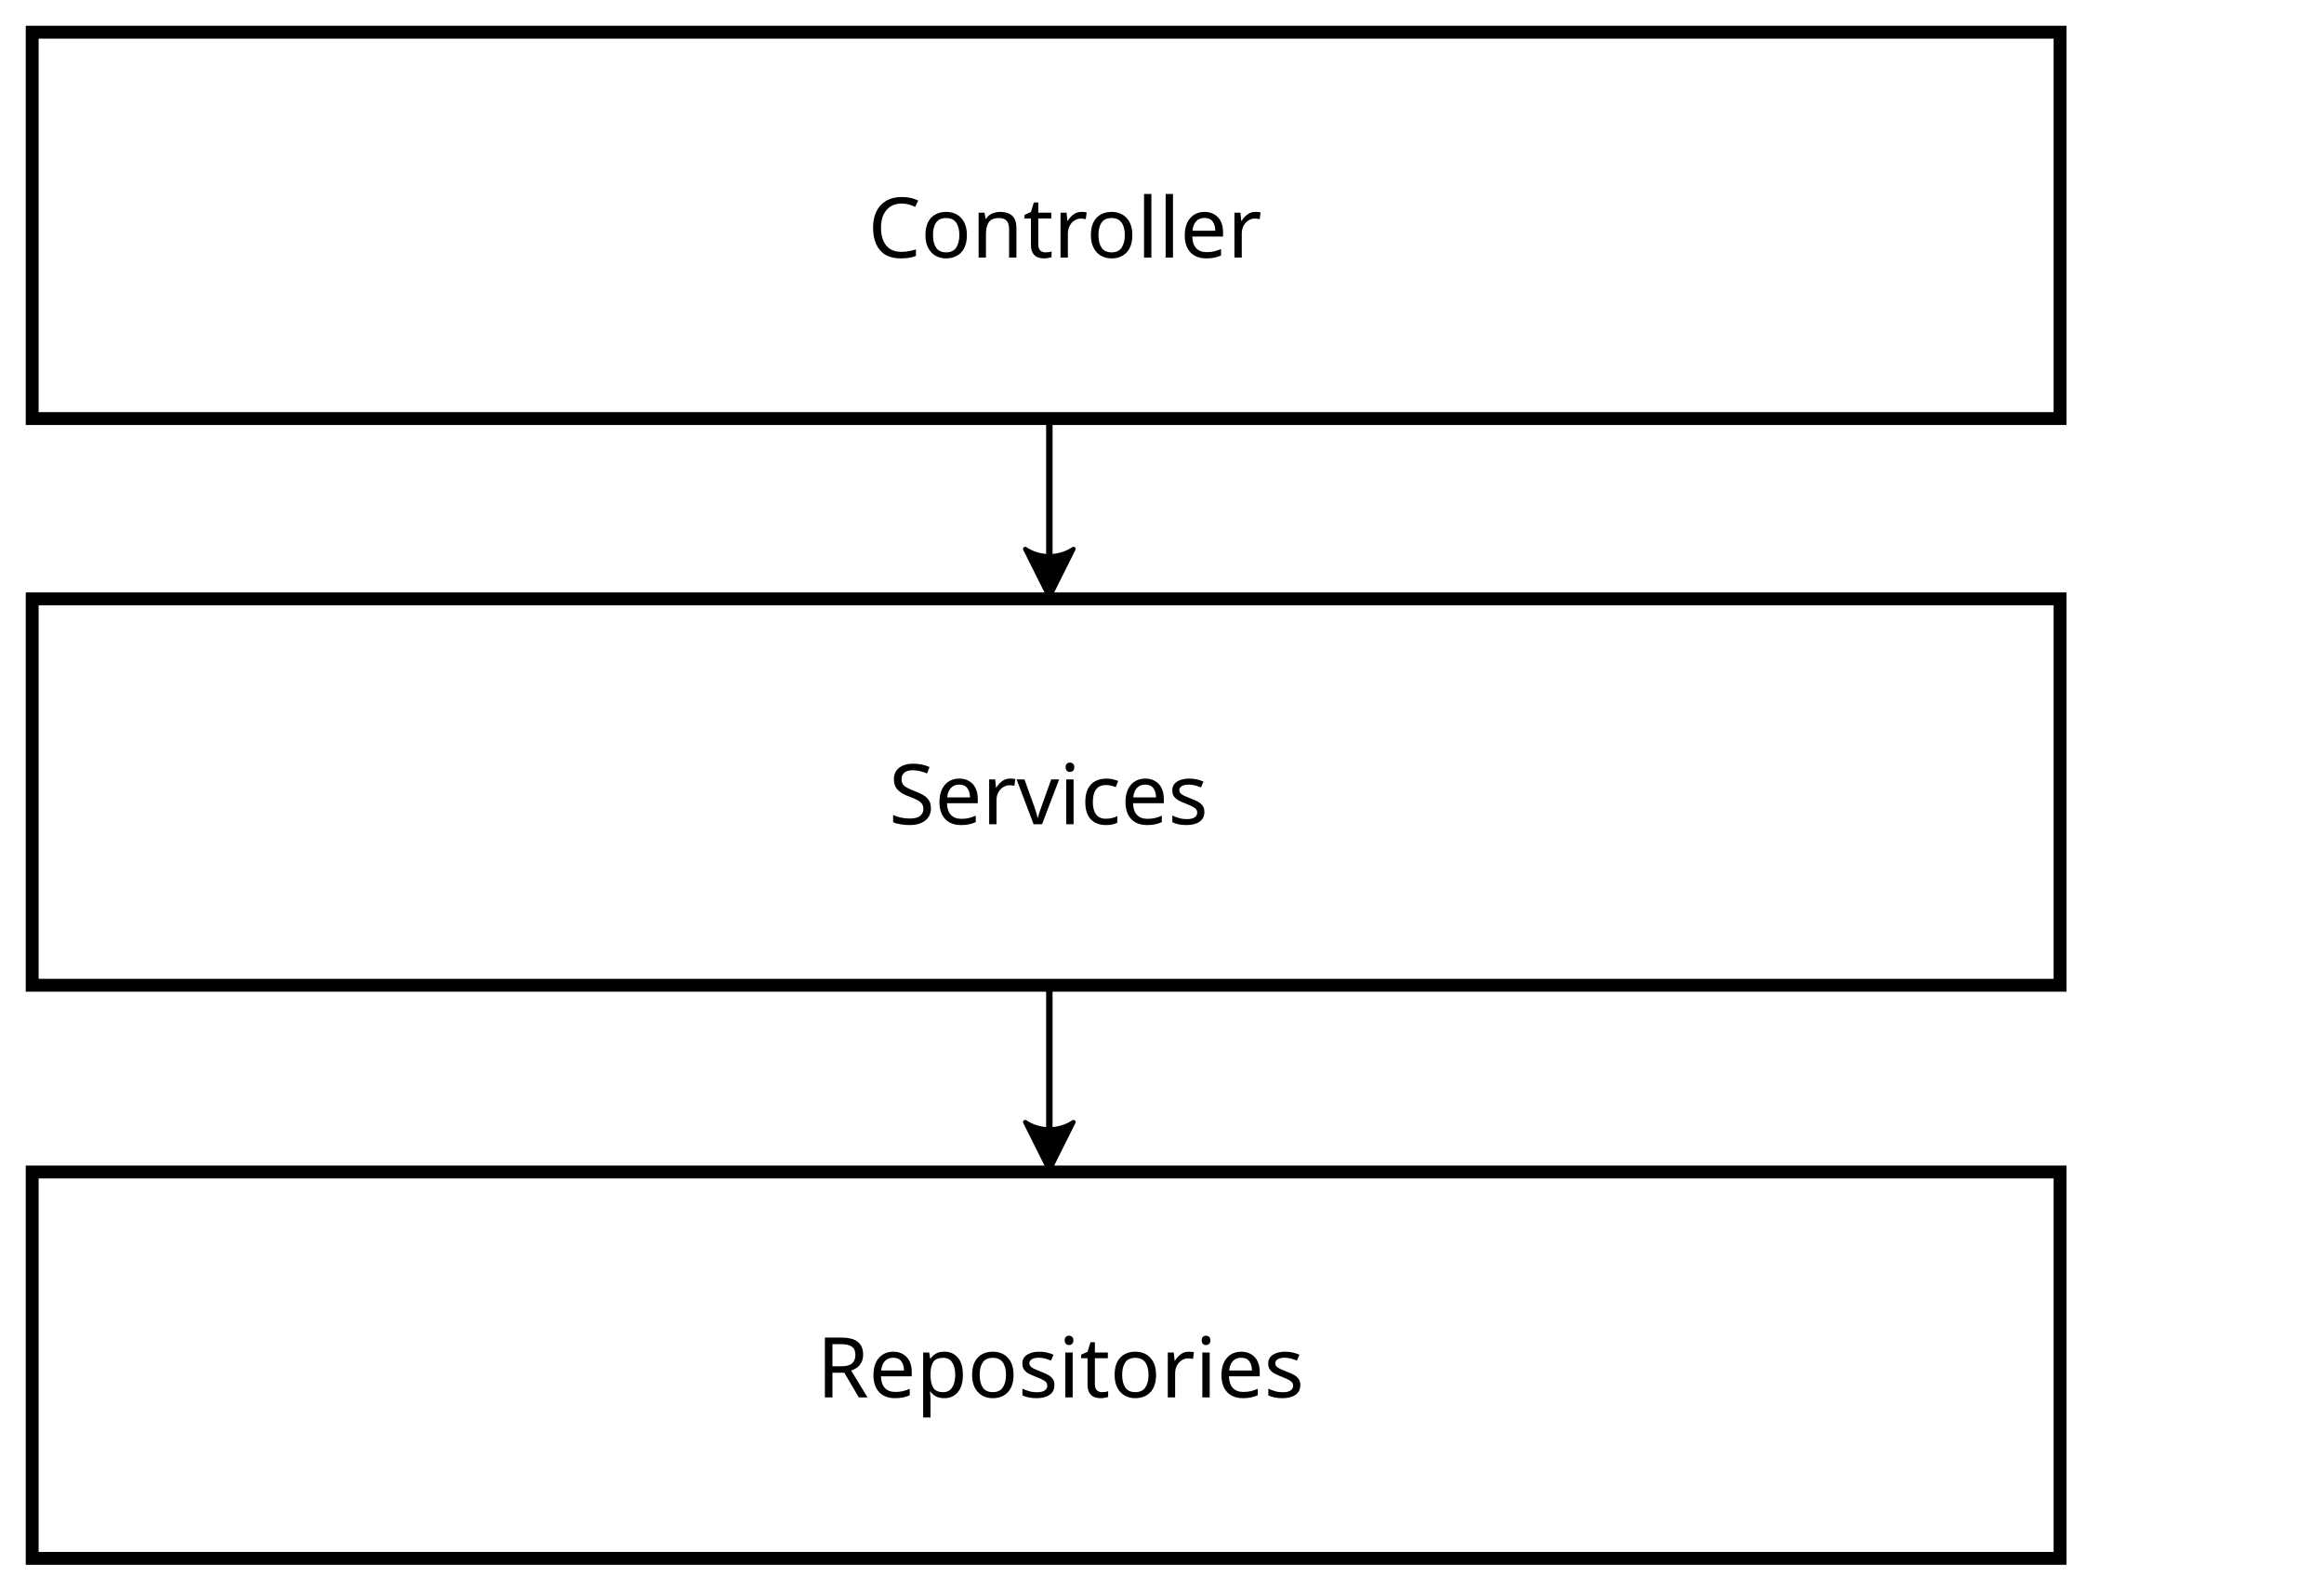
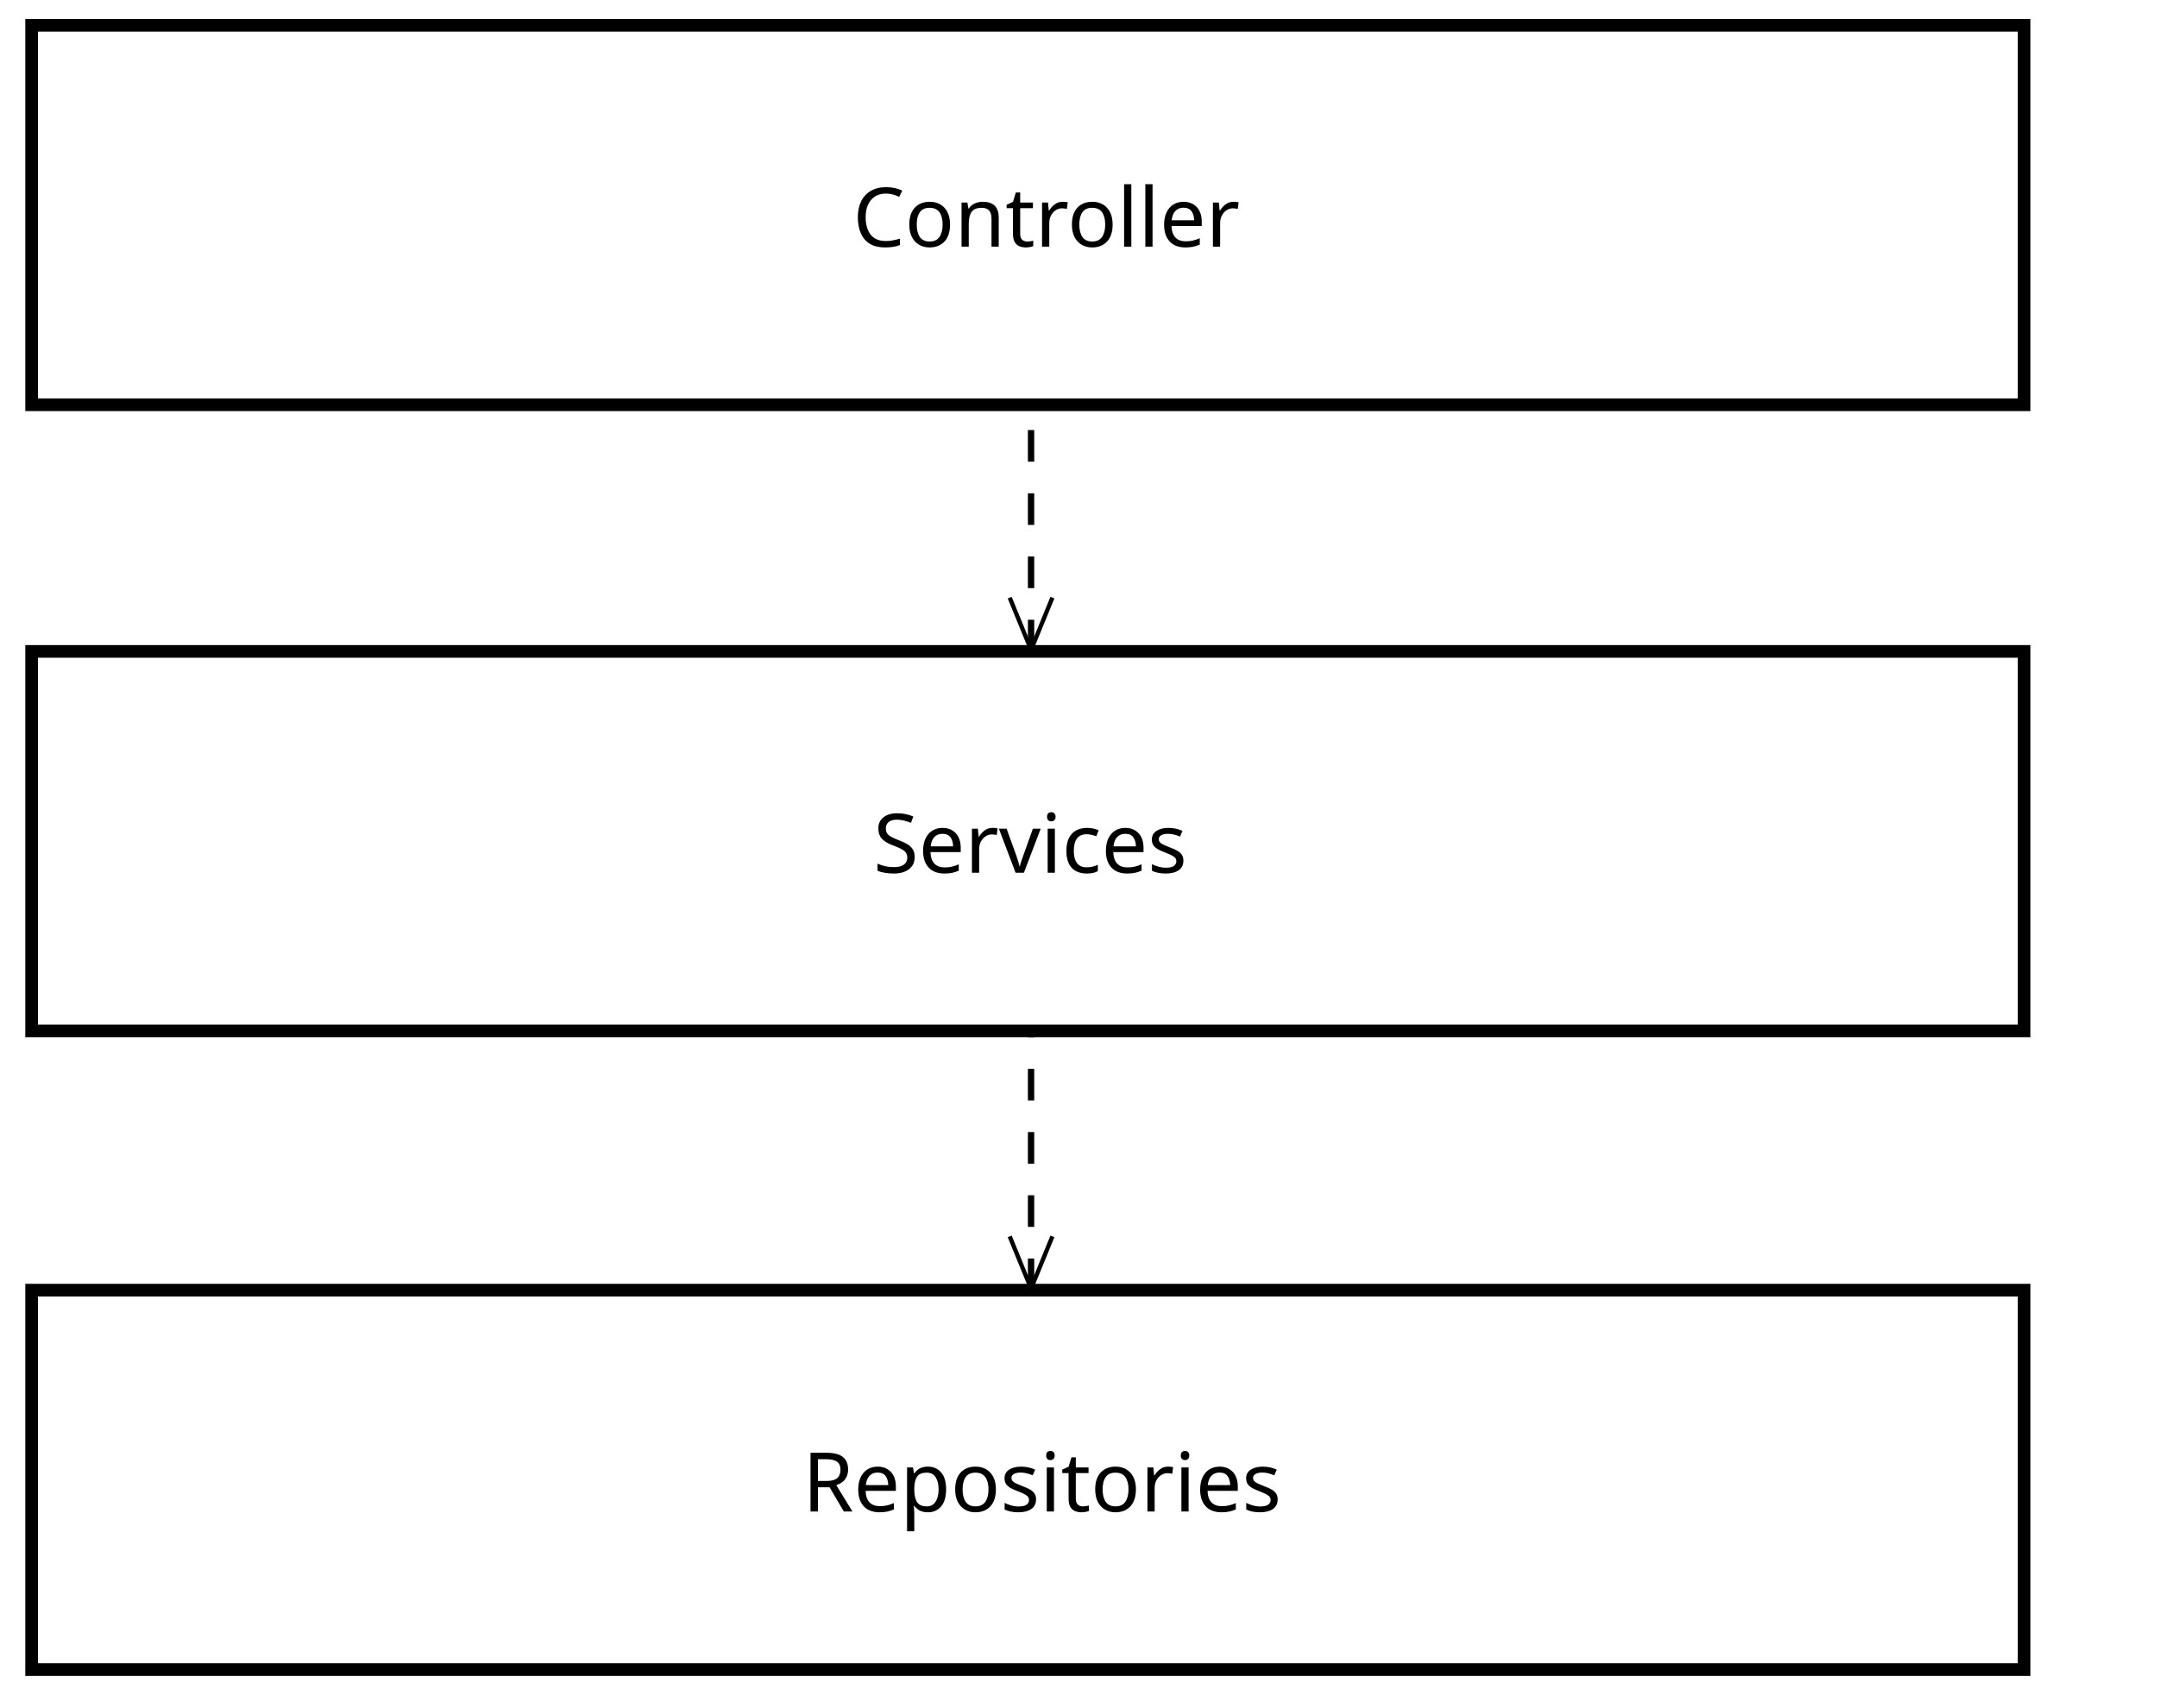
- <svg xmlns="http://www.w3.org/2000/svg" xmlns:ns1="http://www.evolus.vn/Namespace/Pencil" width="361" height="247" id="exportedSVG" version="1.1" ns1:version="1.2.2">
+ <svg xmlns="http://www.w3.org/2000/svg" xmlns:ns1="http://www.evolus.vn/Namespace/Pencil" width="341" height="270" id="exportedSVG" version="1.1" ns1:version="1.2.2">
  <g id="layer_untitled_page">
    <g>
-       <rect x="0" y="0" width="361" height="247" fill="none" />
-       <g ns1:type="Shape" ns1:def="tamBD:BDAgent_V003" id="7df238594fb7497b9cbfbd56e0dd240e" transform="matrix(1,0,0,1,5,5)">
+       <rect x="0" y="0" width="341" height="270" fill="none" />
+       <g ns1:type="Shape" ns1:def="tamBD:BDAgent_V003" id="7df238594fb7497b9cbfbd56e0dd240e" transform="matrix(1,0,0,1,5,4)">
        <rect x="0" y="0" ns1:name="rectMultiple" id="3578b1866b2c4d7bb51c47343e1c0bcf" transform="translate(8,-8)" style="fill: rgb(255, 255, 255); fill-opacity: 1; stroke: rgb(0, 0, 0); stroke-opacity: 1; stroke-width: 2; visibility: hidden; display: none;" height="60" width="315" />
        <rect x="0" y="0" ns1:name="rect" id="74f028ed80984f1499c67755c6a10f58" style="fill: rgb(255, 255, 255); fill-opacity: 1; stroke: rgb(0, 0, 0); stroke-opacity: 1; stroke-width: 2;" height="60" width="315" />
        <text text-anchor="start" xml:space="preserve" ns1:name="text" id="4bd6bd0757aa4a14ae39f43cdc0c4bc7" style="font-family: sans-serif; font-size: 13px; font-weight: normal; font-style: normal; text-decoration: none; fill: rgb(0, 0, 0); fill-opacity: 1;" transform="translate(7,35)">
          <tspan x="122.82" y="0">Controller</tspan>
        </text>
        <g ns1:name="stickman" id="846255d5b4c940628089b2d2748bc033" transform="translate(157.5,30) scale(1.5,1.5)" style="fill: rgb(255, 255, 255); fill-opacity: 1; stroke: rgb(0, 0, 0); stroke-opacity: 1; stroke-width: 2; visibility: hidden; display: none;">
          <ellipse style="opacity:1;stroke-width:1;stroke-linecap:butt;stroke-linejoin:miter;stroke-miterlimit:4;stroke-dasharray:none;stroke-dashoffset:0;stroke-opacity:1" cx="0" cy="-7.5" rx="3" ry="3" ns1:name="head" id="3d7e5b5d28794eb58f107fb476f0c356" />
          <path d="m 0,-4.5 0,7.5" style="fill:none;fill-rule:evenodd;stroke-width:1;stroke-linecap:round;stroke-linejoin:round;stroke-miterlimit:4;stroke-dasharray:none;stroke-opacity:1" ns1:name="body" id="e83873bef4cc41abbe977301c778145c" />
          <path style="fill:none;fill-rule:evenodd;stroke-width:1;stroke-linecap:round;stroke-linejoin:round;stroke-miterlimit:4;stroke-dasharray:none;stroke-opacity:1" d="m 0,3 -5,7" ns1:name="leftLeg" id="42928ba2f3d842f897ac57c1e52ff6b1" />
          <path style="fill:none;fill-rule:evenodd;stroke-width:1;stroke-linecap:round;stroke-linejoin:round;stroke-miterlimit:4;stroke-dasharray:none;stroke-opacity:1" d="m 0,3 5,7" ns1:name="rightLeg" id="ae4d4dc4c18543e78338deae1f76df52" />
          <path style="fill:none;fill-rule:evenodd;stroke-width:1;stroke-linecap:round;stroke-linejoin:round;stroke-miterlimit:4;stroke-dasharray:none;stroke-opacity:1" ns1:name="leftArm" id="ff64487f0ac640899b3bbe262242f727" d="m 0,-1 -5,-3" />
          <path style="fill:none;fill-rule:evenodd;stroke-width:1;stroke-linecap:round;stroke-linejoin:round;stroke-miterlimit:4;stroke-dasharray:none;stroke-opacity:1" ns1:name="rightArm" id="10af392879894d02b9b52de80655036a" d="m 0,-1 5,-3" />
        </g>
      </g>
-       <g ns1:type="Shape" ns1:def="tamBD:BDAgent_V003" id="dd16b7b2d4d940798cf1395a0b32f931" transform="matrix(1,0,0,1,5,93)">
+       <g ns1:type="Shape" ns1:def="tamBD:BDAgent_V003" id="dd16b7b2d4d940798cf1395a0b32f931" transform="matrix(1,0,0,1,5,103)">
        <rect x="0" y="0" ns1:name="rectMultiple" id="07faf5351832434e82d5e0a503fd4c51" transform="translate(8,-8)" style="fill: rgb(255, 255, 255); fill-opacity: 1; stroke: rgb(0, 0, 0); stroke-opacity: 1; stroke-width: 2; visibility: hidden; display: none;" height="60" width="315" />
        <rect x="0" y="0" ns1:name="rect" id="ee8141f0bc6b4115b306dd18ee7f4c5f" style="fill: rgb(255, 255, 255); fill-opacity: 1; stroke: rgb(0, 0, 0); stroke-opacity: 1; stroke-width: 2;" height="60" width="315" />
        <text text-anchor="start" xml:space="preserve" ns1:name="text" id="f8e49a56b86c46458713a7adf4032fd7" style="font-family: sans-serif; font-size: 13px; font-weight: normal; font-style: normal; text-decoration: none; fill: rgb(0, 0, 0); fill-opacity: 1;" transform="translate(7,35)">
          <tspan x="126.074" y="0">Services</tspan>
        </text>
        <g ns1:name="stickman" id="c0a1119f11d5495589ab0a39a504d32d" transform="translate(157.5,30) scale(1.5,1.5)" style="fill: rgb(255, 255, 255); fill-opacity: 1; stroke: rgb(0, 0, 0); stroke-opacity: 1; stroke-width: 2; visibility: hidden; display: none;">
          <ellipse style="opacity:1;stroke-width:1;stroke-linecap:butt;stroke-linejoin:miter;stroke-miterlimit:4;stroke-dasharray:none;stroke-dashoffset:0;stroke-opacity:1" cx="0" cy="-7.5" rx="3" ry="3" ns1:name="head" id="17c54422375e4699a424755013f1f8bd" />
          <path d="m 0,-4.5 0,7.5" style="fill:none;fill-rule:evenodd;stroke-width:1;stroke-linecap:round;stroke-linejoin:round;stroke-miterlimit:4;stroke-dasharray:none;stroke-opacity:1" ns1:name="body" id="b7904a3d131240c8be037f8228213388" />
          <path style="fill:none;fill-rule:evenodd;stroke-width:1;stroke-linecap:round;stroke-linejoin:round;stroke-miterlimit:4;stroke-dasharray:none;stroke-opacity:1" d="m 0,3 -5,7" ns1:name="leftLeg" id="602cf7dc8afc4363a68f9604cc386976" />
          <path style="fill:none;fill-rule:evenodd;stroke-width:1;stroke-linecap:round;stroke-linejoin:round;stroke-miterlimit:4;stroke-dasharray:none;stroke-opacity:1" d="m 0,3 5,7" ns1:name="rightLeg" id="4c0a691a772d43138dd49a780f0ee369" />
          <path style="fill:none;fill-rule:evenodd;stroke-width:1;stroke-linecap:round;stroke-linejoin:round;stroke-miterlimit:4;stroke-dasharray:none;stroke-opacity:1" ns1:name="leftArm" id="f8f7ff9c631b4b5ea32aec111d405755" d="m 0,-1 -5,-3" />
          <path style="fill:none;fill-rule:evenodd;stroke-width:1;stroke-linecap:round;stroke-linejoin:round;stroke-miterlimit:4;stroke-dasharray:none;stroke-opacity:1" ns1:name="rightArm" id="3e678f224632494ca39fca5b45189282" d="m 0,-1 5,-3" />
        </g>
      </g>
-       <g ns1:type="Shape" ns1:def="tamBD:BDAgent_V003" id="110e3331694c42e8b4c52bbd4955aa2b" transform="matrix(1,0,0,1,5,182)">
+       <g ns1:type="Shape" ns1:def="tamBD:BDAgent_V003" id="110e3331694c42e8b4c52bbd4955aa2b" transform="matrix(1,0,0,1,5,204)">
        <rect x="0" y="0" ns1:name="rectMultiple" id="0653bee268874cf0805ec827b2f51f24" transform="translate(8,-8)" style="fill: rgb(255, 255, 255); fill-opacity: 1; stroke: rgb(0, 0, 0); stroke-opacity: 1; stroke-width: 2; visibility: hidden; display: none;" height="60" width="315" />
        <rect x="0" y="0" ns1:name="rect" id="b61529e37c2349d19c3f5c5ba3a2113d" style="fill: rgb(255, 255, 255); fill-opacity: 1; stroke: rgb(0, 0, 0); stroke-opacity: 1; stroke-width: 2;" height="60" width="315" />
        <text text-anchor="start" xml:space="preserve" ns1:name="text" id="be9e889609da4a1f80c175f82783bf1f" style="font-family: sans-serif; font-size: 13px; font-weight: normal; font-style: normal; text-decoration: none; fill: rgb(0, 0, 0); fill-opacity: 1;" transform="translate(7,35)">
          <tspan x="114.871" y="0">Repositories</tspan>
        </text>
        <g ns1:name="stickman" id="f28a4b2329b943fca07da073f3a3df90" transform="translate(157.5,30) scale(1.5,1.5)" style="fill: rgb(255, 255, 255); fill-opacity: 1; stroke: rgb(0, 0, 0); stroke-opacity: 1; stroke-width: 2; visibility: hidden; display: none;">
          <ellipse style="opacity:1;stroke-width:1;stroke-linecap:butt;stroke-linejoin:miter;stroke-miterlimit:4;stroke-dasharray:none;stroke-dashoffset:0;stroke-opacity:1" cx="0" cy="-7.5" rx="3" ry="3" ns1:name="head" id="a7636ca3ae9e43eab0503037c39478e9" />
          <path d="m 0,-4.5 0,7.5" style="fill:none;fill-rule:evenodd;stroke-width:1;stroke-linecap:round;stroke-linejoin:round;stroke-miterlimit:4;stroke-dasharray:none;stroke-opacity:1" ns1:name="body" id="795f3d9b4d8b477d840d5802c2e8d749" />
          <path style="fill:none;fill-rule:evenodd;stroke-width:1;stroke-linecap:round;stroke-linejoin:round;stroke-miterlimit:4;stroke-dasharray:none;stroke-opacity:1" d="m 0,3 -5,7" ns1:name="leftLeg" id="f0a37d0552b2480ca17400c5a3ccddb4" />
          <path style="fill:none;fill-rule:evenodd;stroke-width:1;stroke-linecap:round;stroke-linejoin:round;stroke-miterlimit:4;stroke-dasharray:none;stroke-opacity:1" d="m 0,3 5,7" ns1:name="rightLeg" id="f5fabf677a4c4c9396f2c76a9164b3d3" />
          <path style="fill:none;fill-rule:evenodd;stroke-width:1;stroke-linecap:round;stroke-linejoin:round;stroke-miterlimit:4;stroke-dasharray:none;stroke-opacity:1" ns1:name="leftArm" id="47c384ea842f45919963473530a8f0eb" d="m 0,-1 -5,-3" />
          <path style="fill:none;fill-rule:evenodd;stroke-width:1;stroke-linecap:round;stroke-linejoin:round;stroke-miterlimit:4;stroke-dasharray:none;stroke-opacity:1" ns1:name="rightArm" id="206df44db788437fa8e68e298064c662" d="m 0,-1 5,-3" />
        </g>
      </g>
-       <g ns1:type="Shape" ns1:def="tamBD:AllDHorVertLine_V2107" ns1:sc="vert. Access R/W" id="1658568410ea487e8de90697f8f06542" transform="matrix(1,0,0,1,-237,93)">
+       <g ns1:type="Shape" ns1:def="tamBD:AllDHorVertLine_V2107" ns1:sc="vert. Access R/W" id="1658568410ea487e8de90697f8f06542" transform="matrix(1,0,0,1,-237,103)">
        <defs>
          <marker orient="auto" refY="0.0" refX="0.0" style="overflow:visible;" markerUnits="userSpaceOnUse" ns1:name="ArrowEnd" id="c6236dadd3cd42a7af0ff7e6a98f55ca">
            <path style="fill-rule: evenodd; stroke-width: 0.9; stroke-linejoin: round; stroke: rgb(0, 0, 0); stroke-opacity: 1; fill: rgb(0, 0, 0); fill-opacity: 0; visibility: hidden; display: none;" ns1:name="ArrowEndPath" id="93b4f43bc9424d12b63cf907950de387" d="" transform="rotate(180) translate(1,0) scale(0.75,0.75)" />
          </marker>
          <marker orient="auto" refY="0.0" refX="0.0" style="overflow:visible;" markerUnits="userSpaceOnUse" ns1:name="ArrowStart" id="1d59bdad12f543f4a70272c7f7bb140d">
-             <path style="fill-rule: evenodd; stroke-width: 0.9; stroke-linejoin: round; stroke: rgb(0, 0, 0); stroke-opacity: 1; fill: rgb(0, 0, 0); fill-opacity: 1; visibility: visible;" ns1:name="ArrowStartPath" id="3204eed305cc4e0f9be6217d49789291" d="M 9 5 L -1 0 L 9 -5 C 7 -2 7 2 9 5 z" transform="translate(1,0) scale(0.75,0.75)" />
+             <path style="fill-rule: evenodd; stroke-width: 0.9; stroke-linejoin: round; stroke: rgb(0, 0, 0); stroke-opacity: 1; fill: rgb(0, 0, 0); fill-opacity: 0; visibility: visible;" ns1:name="ArrowStartPath" id="3204eed305cc4e0f9be6217d49789291" d="M 10 4.5 L -1 0 L 10 -4.5" transform="translate(1,0) scale(0.75,0.75)" />
          </marker>
        </defs>
-         <path style="stroke-linejoin: round; stroke: rgb(0, 0, 0); stroke-opacity: 1; stroke-width: 1;" fill="none" marker-start="url(#1d59bdad12f543f4a70272c7f7bb140d)" marker-end="url(#c6236dadd3cd42a7af0ff7e6a98f55ca)" ns1:name="line" id="7dbcba00143340b2846e375799b25045" d="M 400 0 L 400 -28" />
-         <path fill="none" style="stroke: rgba(0, 0, 0, 0); stroke-width: 10px;" ns1:name="lineGrip" id="fcdfc6facc8946bd932e6288b1f735f0" d="M 400 0 L 400 -28" />
+         <path style="stroke-linejoin: round; stroke: rgb(0, 0, 0); stroke-opacity: 1; stroke-width: 1; stroke-dasharray: 5, 5;" fill="none" marker-start="url(#1d59bdad12f543f4a70272c7f7bb140d)" marker-end="url(#c6236dadd3cd42a7af0ff7e6a98f55ca)" ns1:name="line" id="7dbcba00143340b2846e375799b25045" d="M 400 0 L 400 -39" />
+         <path fill="none" style="stroke: rgba(0, 0, 0, 0); stroke-width: 10px;" ns1:name="lineGrip" id="fcdfc6facc8946bd932e6288b1f735f0" d="M 400 0 L 400 -39" />
        <text xml:space="preserve" ns1:name="text" id="e82ddbe266124a80b2759b167fbc8be2" transform="translate(381,25)" style="font-family: sans-serif; font-size: 13px; font-weight: normal; font-style: normal; text-decoration: none; fill: rgb(0, 0, 0); fill-opacity: 1;" />
      </g>
-       <g ns1:type="Shape" ns1:def="tamBD:AllDHorVertLine_V2107" ns1:sc="vert. Access R/W" id="45ce640ce0cc4cbcade4e0c0588b11f1" transform="matrix(1,0,0,1,-192,103)">
+       <g ns1:type="Shape" ns1:def="tamBD:AllDHorVertLine_V2107" ns1:sc="vert. Access R/W" id="45ce640ce0cc4cbcade4e0c0588b11f1" transform="matrix(1,0,0,1,-192,113)">
        <defs>
          <marker orient="auto" refY="0.0" refX="0.0" style="overflow:visible;" markerUnits="userSpaceOnUse" ns1:name="ArrowEnd" id="d1022916faad405180bb9ff0c8f84ab0">
            <path style="fill-rule: evenodd; stroke-width: 0.9; stroke-linejoin: round; stroke: rgb(0, 0, 0); stroke-opacity: 1; fill: rgb(0, 0, 0); fill-opacity: 0; visibility: hidden; display: none;" ns1:name="ArrowEndPath" id="cc9af741fe0b4b56b257357122a5dd94" d="" transform="rotate(180) translate(1,0) scale(0.75,0.75)" />
          </marker>
          <marker orient="auto" refY="0.0" refX="0.0" style="overflow:visible;" markerUnits="userSpaceOnUse" ns1:name="ArrowStart" id="ef6513c9eefa414ea76c8b8e084fe36c">
-             <path style="fill-rule: evenodd; stroke-width: 0.9; stroke-linejoin: round; stroke: rgb(0, 0, 0); stroke-opacity: 1; fill: rgb(0, 0, 0); fill-opacity: 1; visibility: visible;" ns1:name="ArrowStartPath" id="cf33a94f34794a8196adcc92cc7deb18" d="M 9 5 L -1 0 L 9 -5 C 7 -2 7 2 9 5 z" transform="translate(1,0) scale(0.75,0.75)" />
+             <path style="fill-rule: evenodd; stroke-width: 0.9; stroke-linejoin: round; stroke: rgb(0, 0, 0); stroke-opacity: 1; fill: rgb(0, 0, 0); fill-opacity: 0; visibility: visible;" ns1:name="ArrowStartPath" id="cf33a94f34794a8196adcc92cc7deb18" d="M 10 4.5 L -1 0 L 10 -4.5" transform="translate(1,0) scale(0.75,0.75)" />
          </marker>
        </defs>
-         <path style="stroke-linejoin: round; stroke: rgb(0, 0, 0); stroke-opacity: 1; stroke-width: 1;" fill="none" marker-start="url(#ef6513c9eefa414ea76c8b8e084fe36c)" marker-end="url(#d1022916faad405180bb9ff0c8f84ab0)" ns1:name="line" id="beb23374f53f40c680d2876f6840fac1" d="M 355 79 L 355 50" />
-         <path fill="none" style="stroke: rgba(0, 0, 0, 0); stroke-width: 10px;" ns1:name="lineGrip" id="d3bcbe0e39cf443d9a0254c1df19cc6e" d="M 355 79 L 355 50" />
+         <path style="stroke-linejoin: round; stroke: rgb(0, 0, 0); stroke-opacity: 1; stroke-width: 1; stroke-dasharray: 5, 5;" fill="none" marker-start="url(#ef6513c9eefa414ea76c8b8e084fe36c)" marker-end="url(#d1022916faad405180bb9ff0c8f84ab0)" ns1:name="line" id="beb23374f53f40c680d2876f6840fac1" d="M 355 91 L 355 50" />
+         <path fill="none" style="stroke: rgba(0, 0, 0, 0); stroke-width: 10px;" ns1:name="lineGrip" id="d3bcbe0e39cf443d9a0254c1df19cc6e" d="M 355 91 L 355 50" />
        <text xml:space="preserve" ns1:name="text" id="48b6be9327aa4119bba4d963c92b84a8" transform="translate(381,25)" style="font-family: sans-serif; font-size: 13px; font-weight: normal; font-style: normal; text-decoration: none; fill: rgb(0, 0, 0); fill-opacity: 1;" />
      </g>
    </g>
  </g>
</svg>
